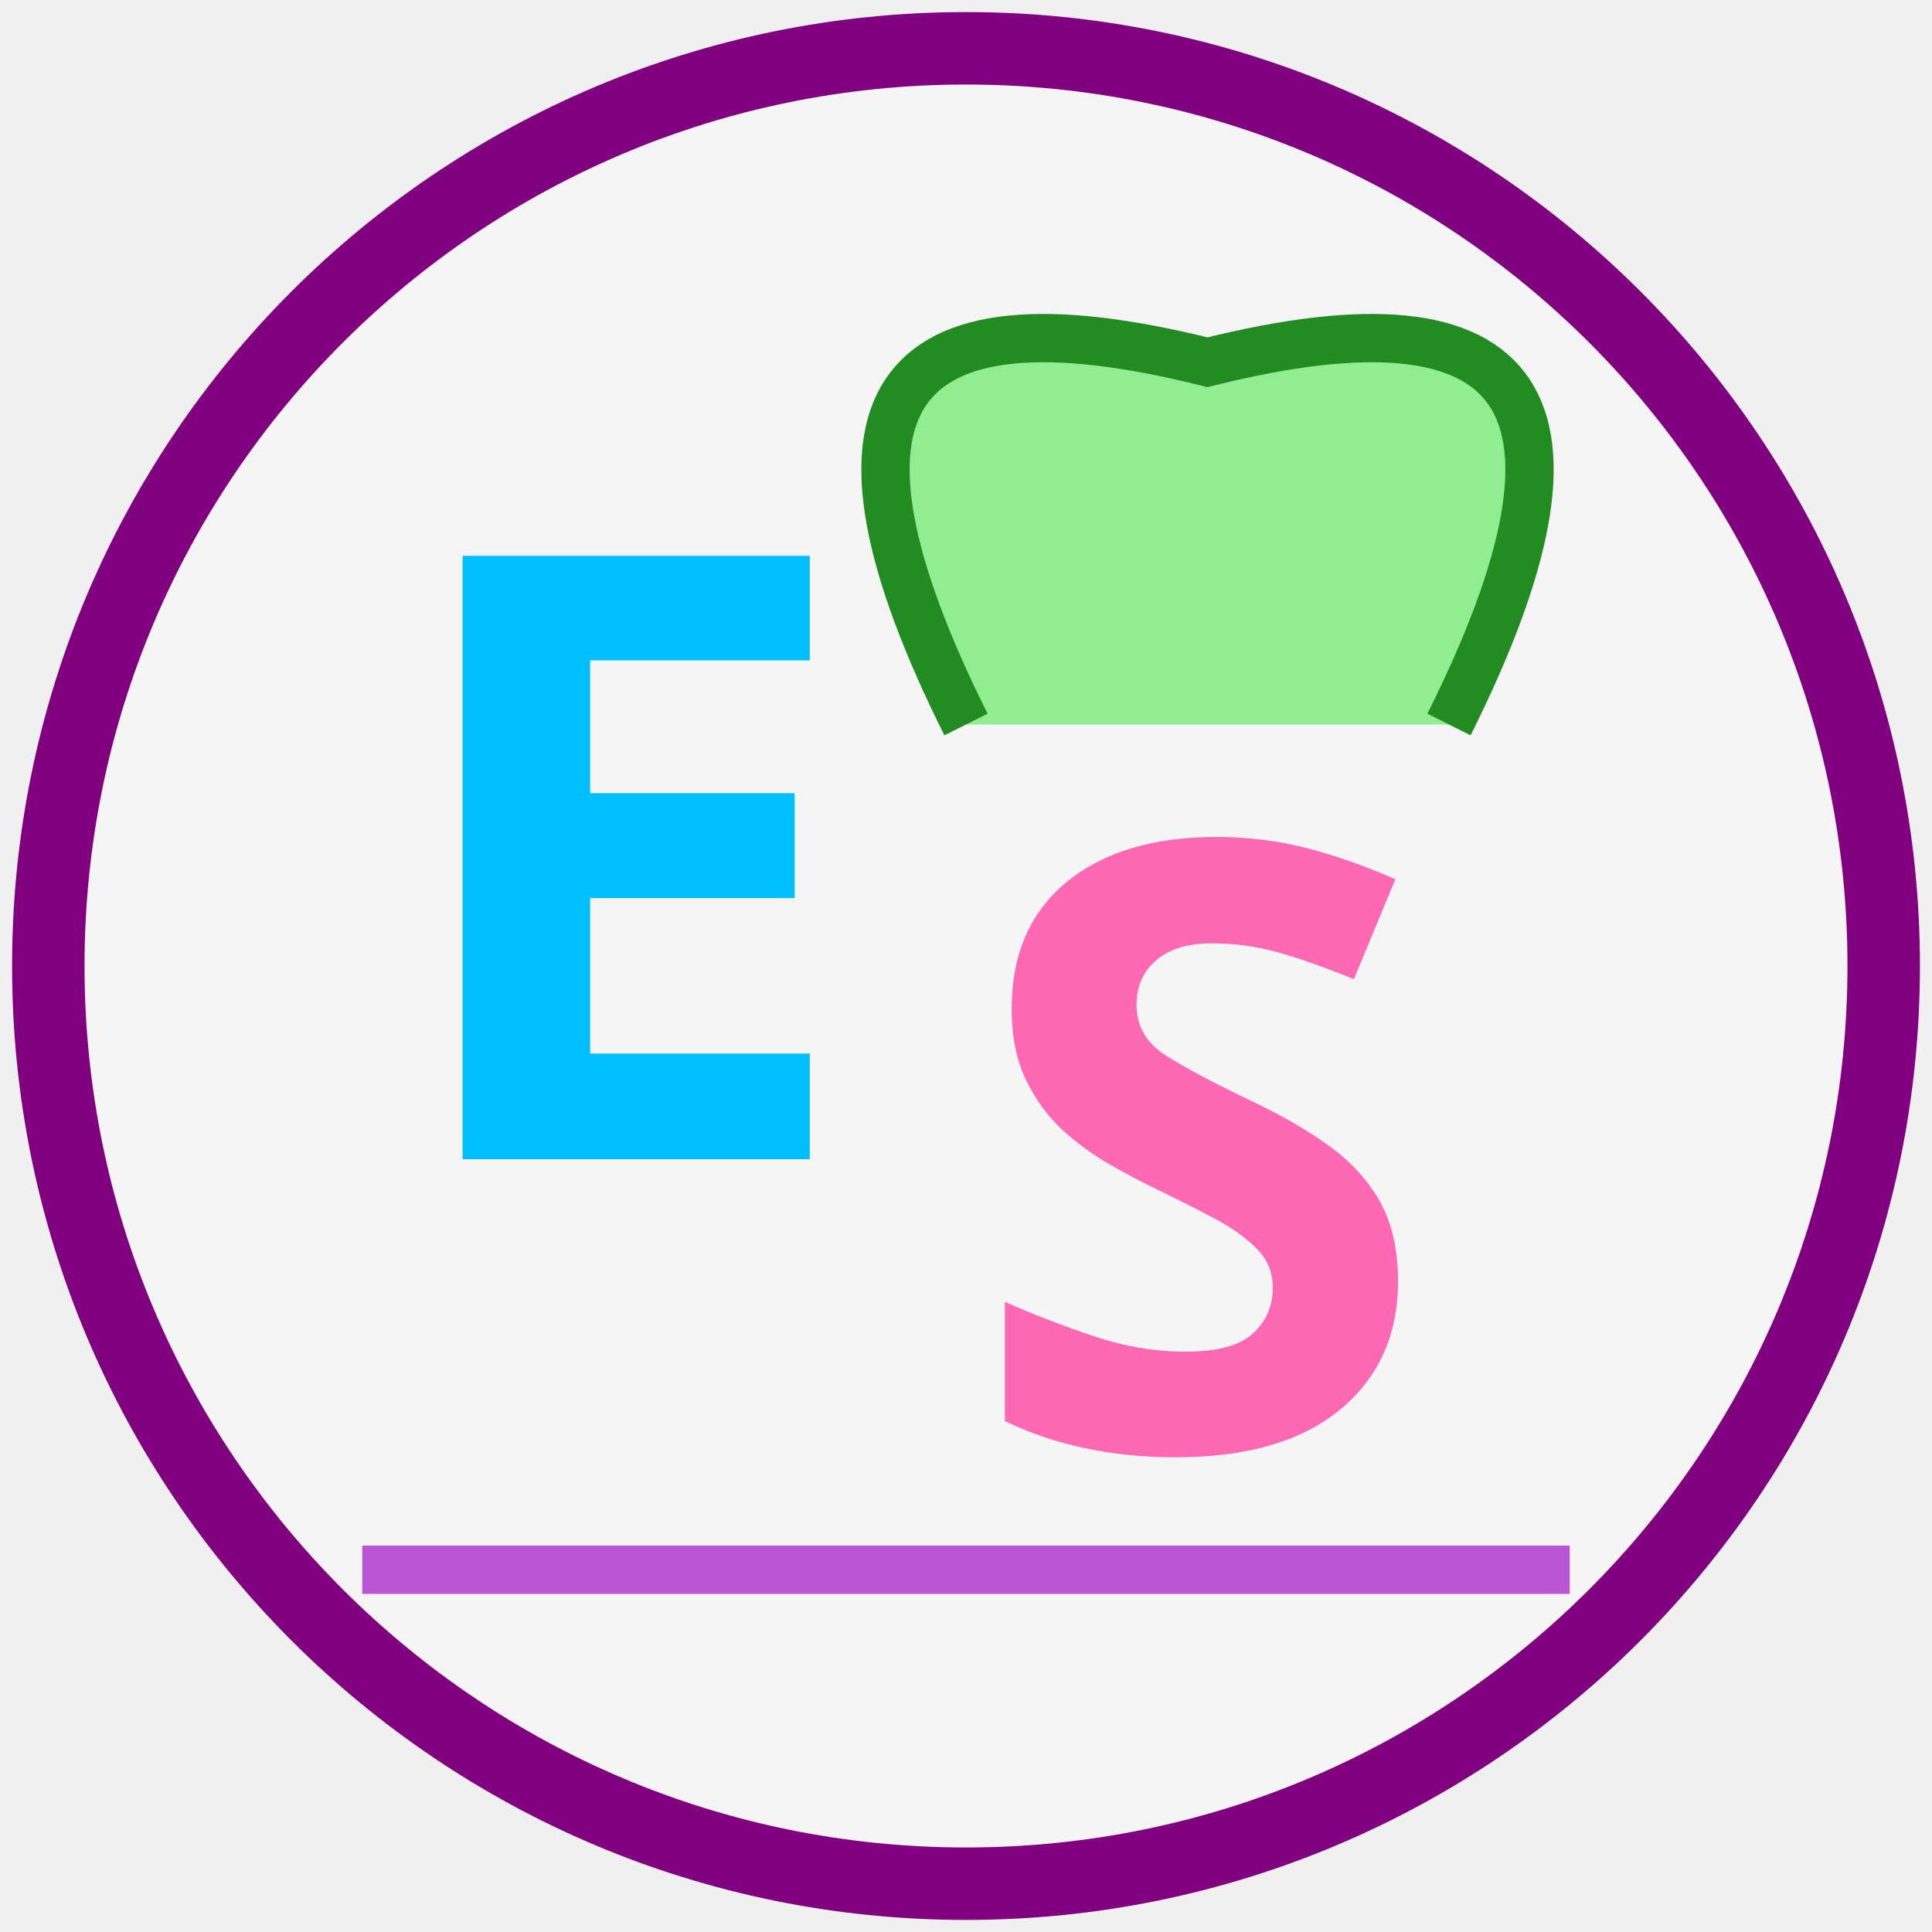
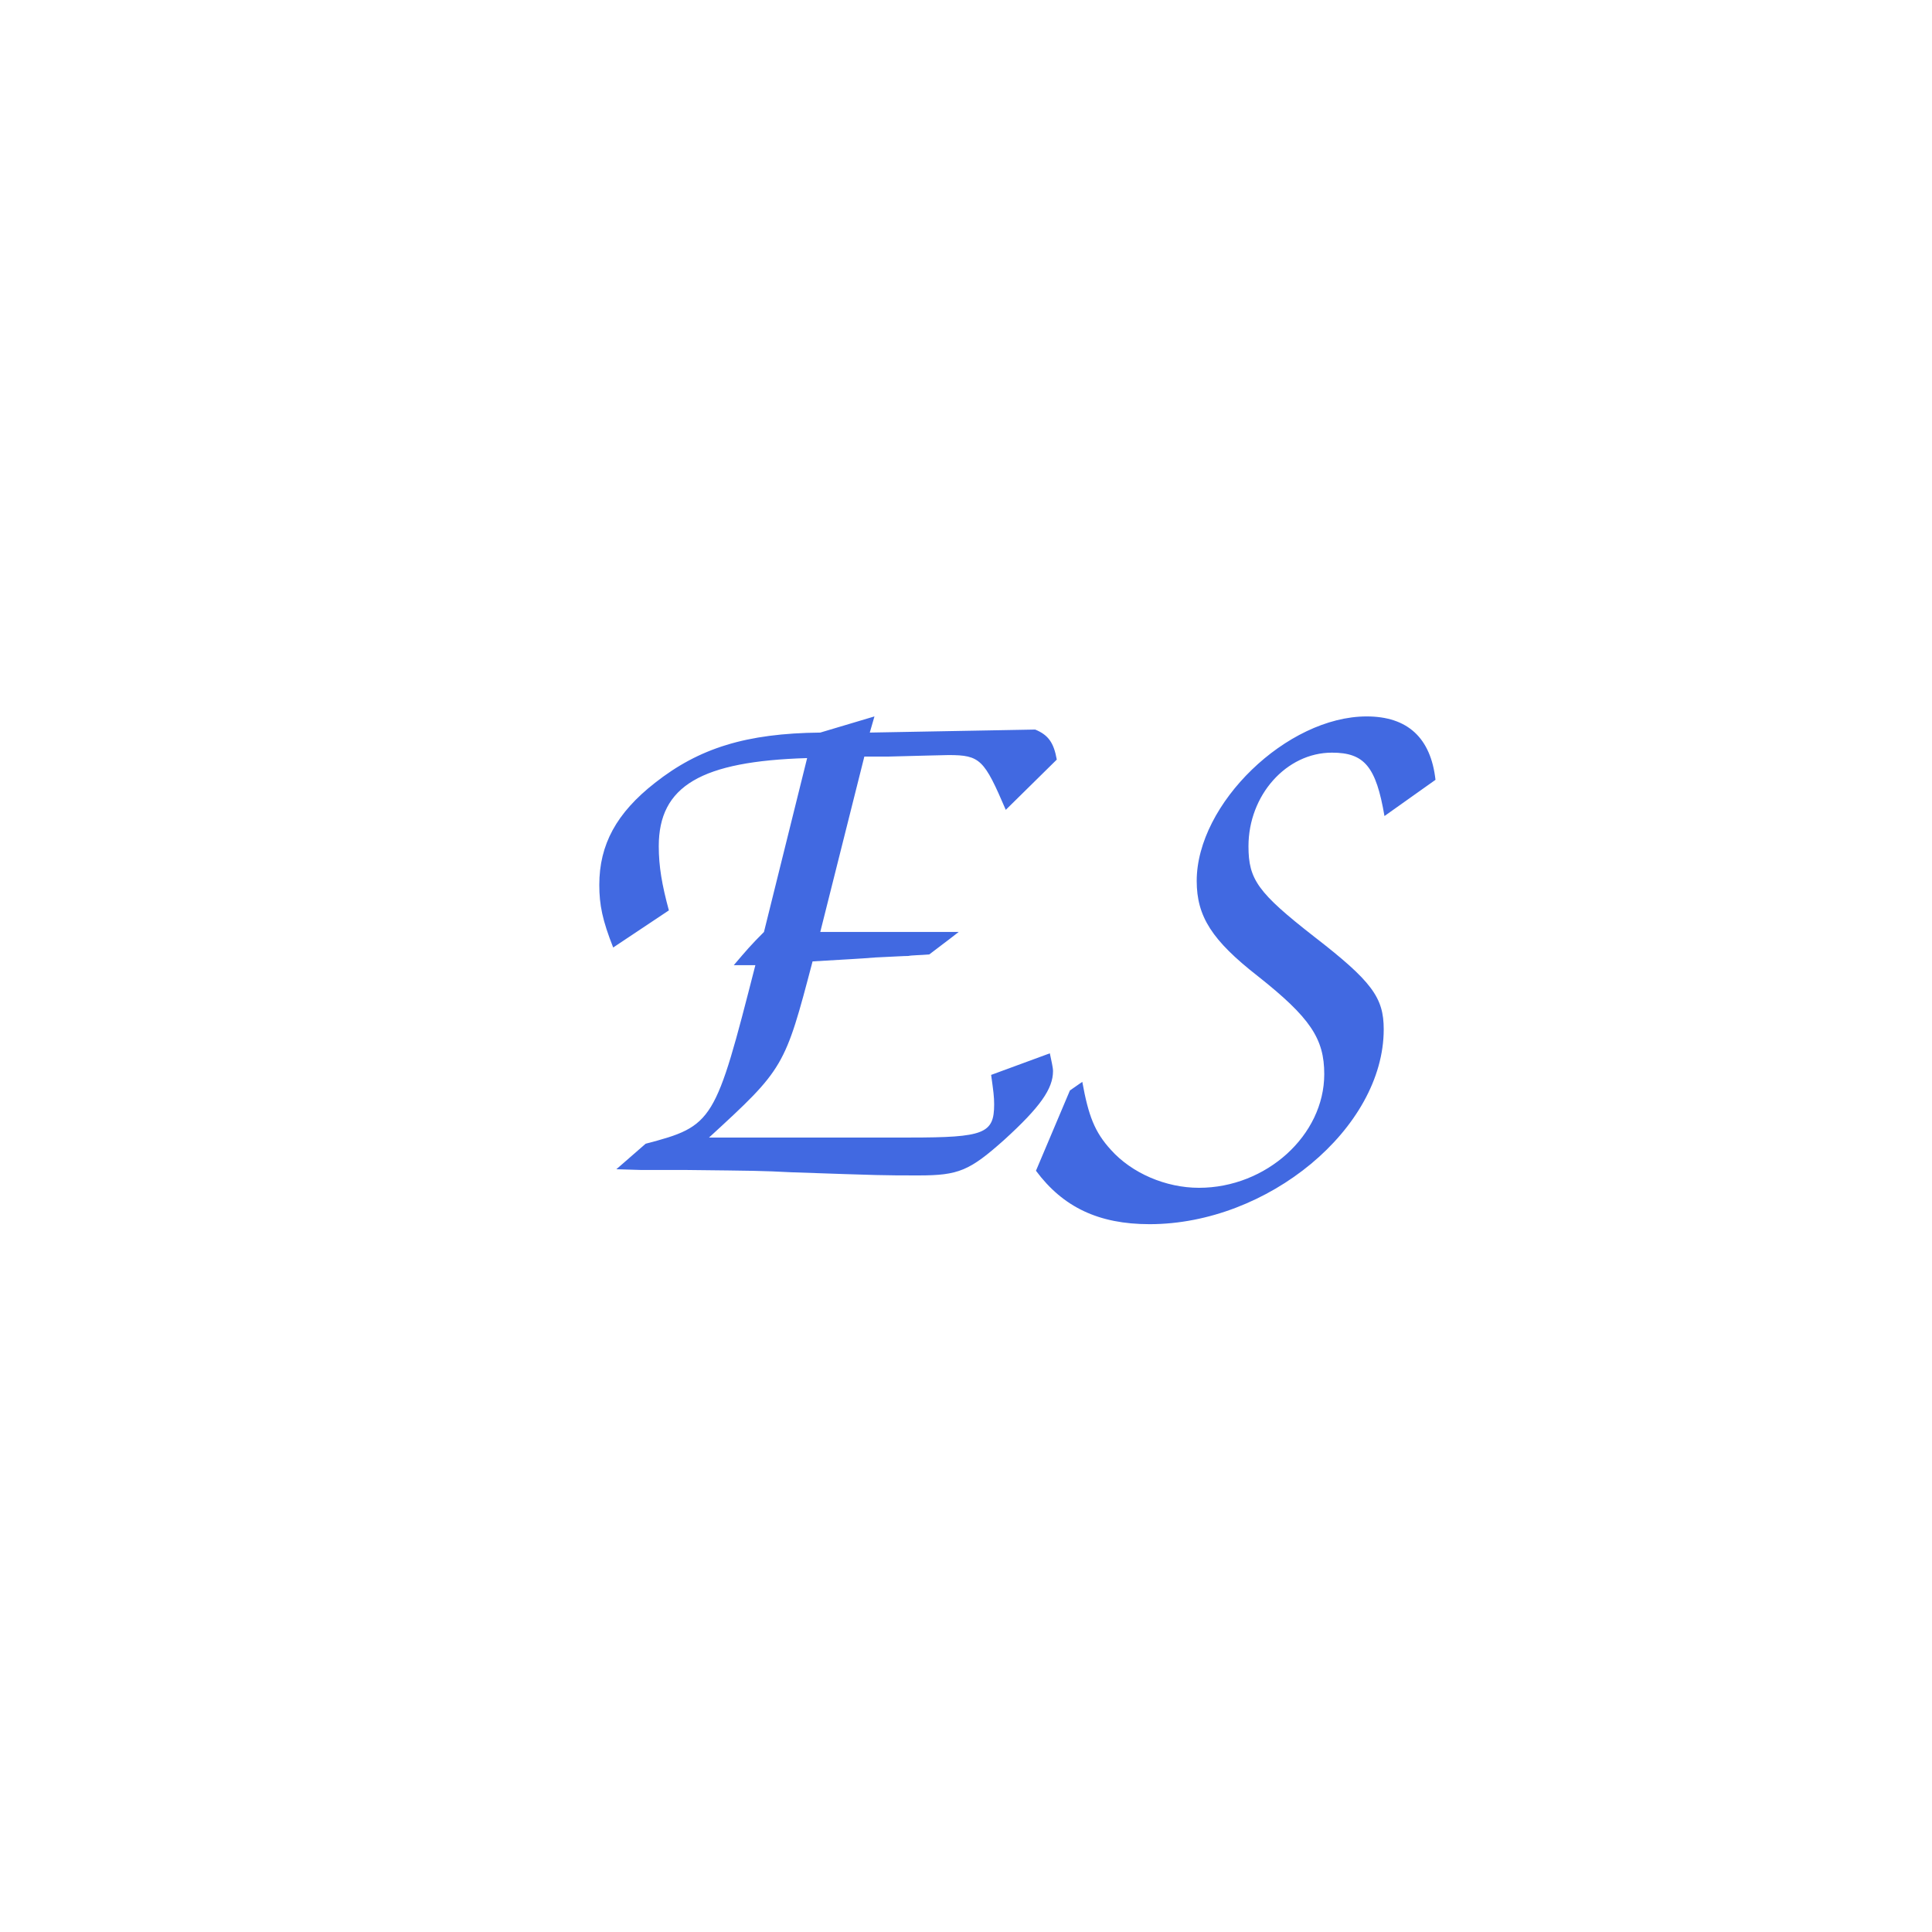
- <svg xmlns="http://www.w3.org/2000/svg" width="80" height="80" viewBox="0 0 80 80" fill="none">
-   <circle cx="40" cy="40" r="38" stroke="purple" stroke-width="3" fill="whitesmoke" />
-   <text x="16" y="48" font-family="Poppins, sans-serif" font-size="35" fill="deepskyblue" font-weight="bold">
-     E
-   </text>
-   <text x="40" y="60" font-family="Poppins, sans-serif" font-size="35" fill="hotpink" font-weight="bold">
-     S
-   </text>
-   <path d="M38 20 L42 15 L46 20" stroke="mediumvioletred" stroke-width="2" fill="none" stroke-linecap="round" />
-   <line x1="15" y1="65" x2="65" y2="65" stroke="mediumorchid" stroke-width="2" />
-   <path d="M60 30 Q70 10 50 15 Q30 10 40 30" stroke="forestgreen" fill="lightgreen" stroke-width="2" />
+ <svg xmlns="http://www.w3.org/2000/svg" width="200" height="200" viewBox="0 0 200 200" fill="none">
+   <rect width="200" height="200" fill="white" />
+   <text x="50%" y="50%" font-family="'Brush Script MT', cursive" font-size="80" fill="royalblue" text-anchor="middle" dominant-baseline="middle">ES</text>
</svg>
